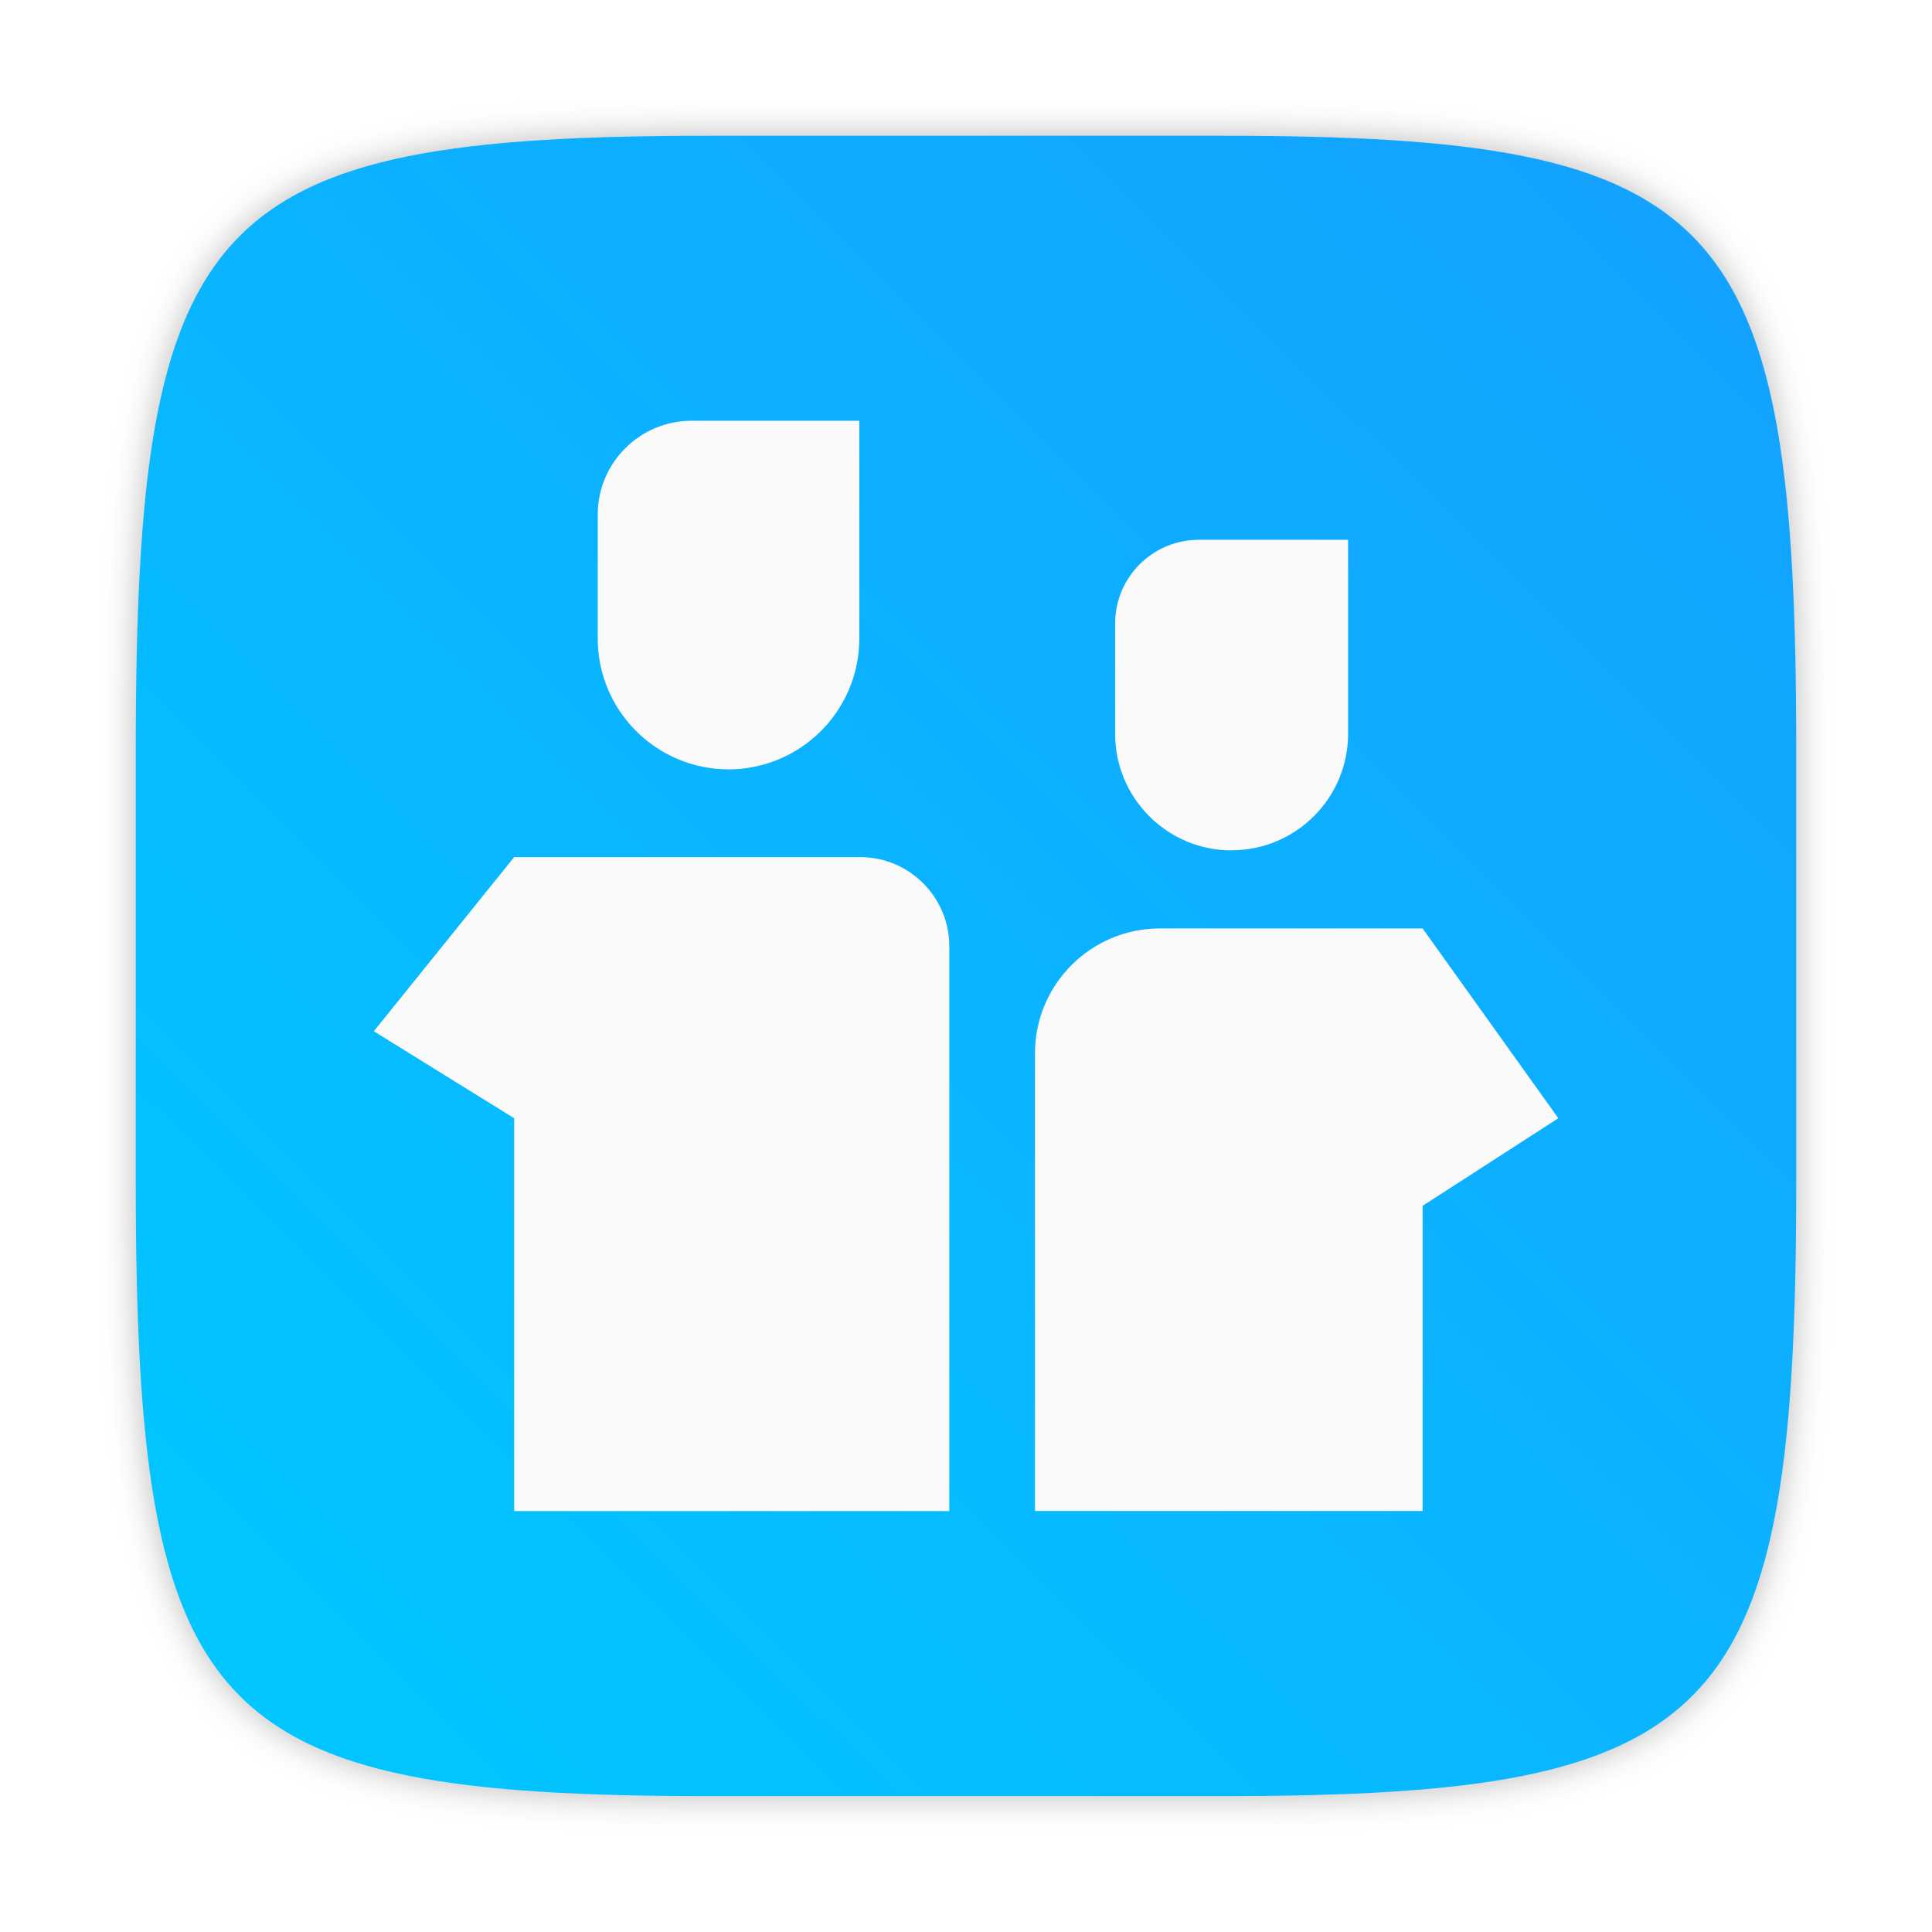
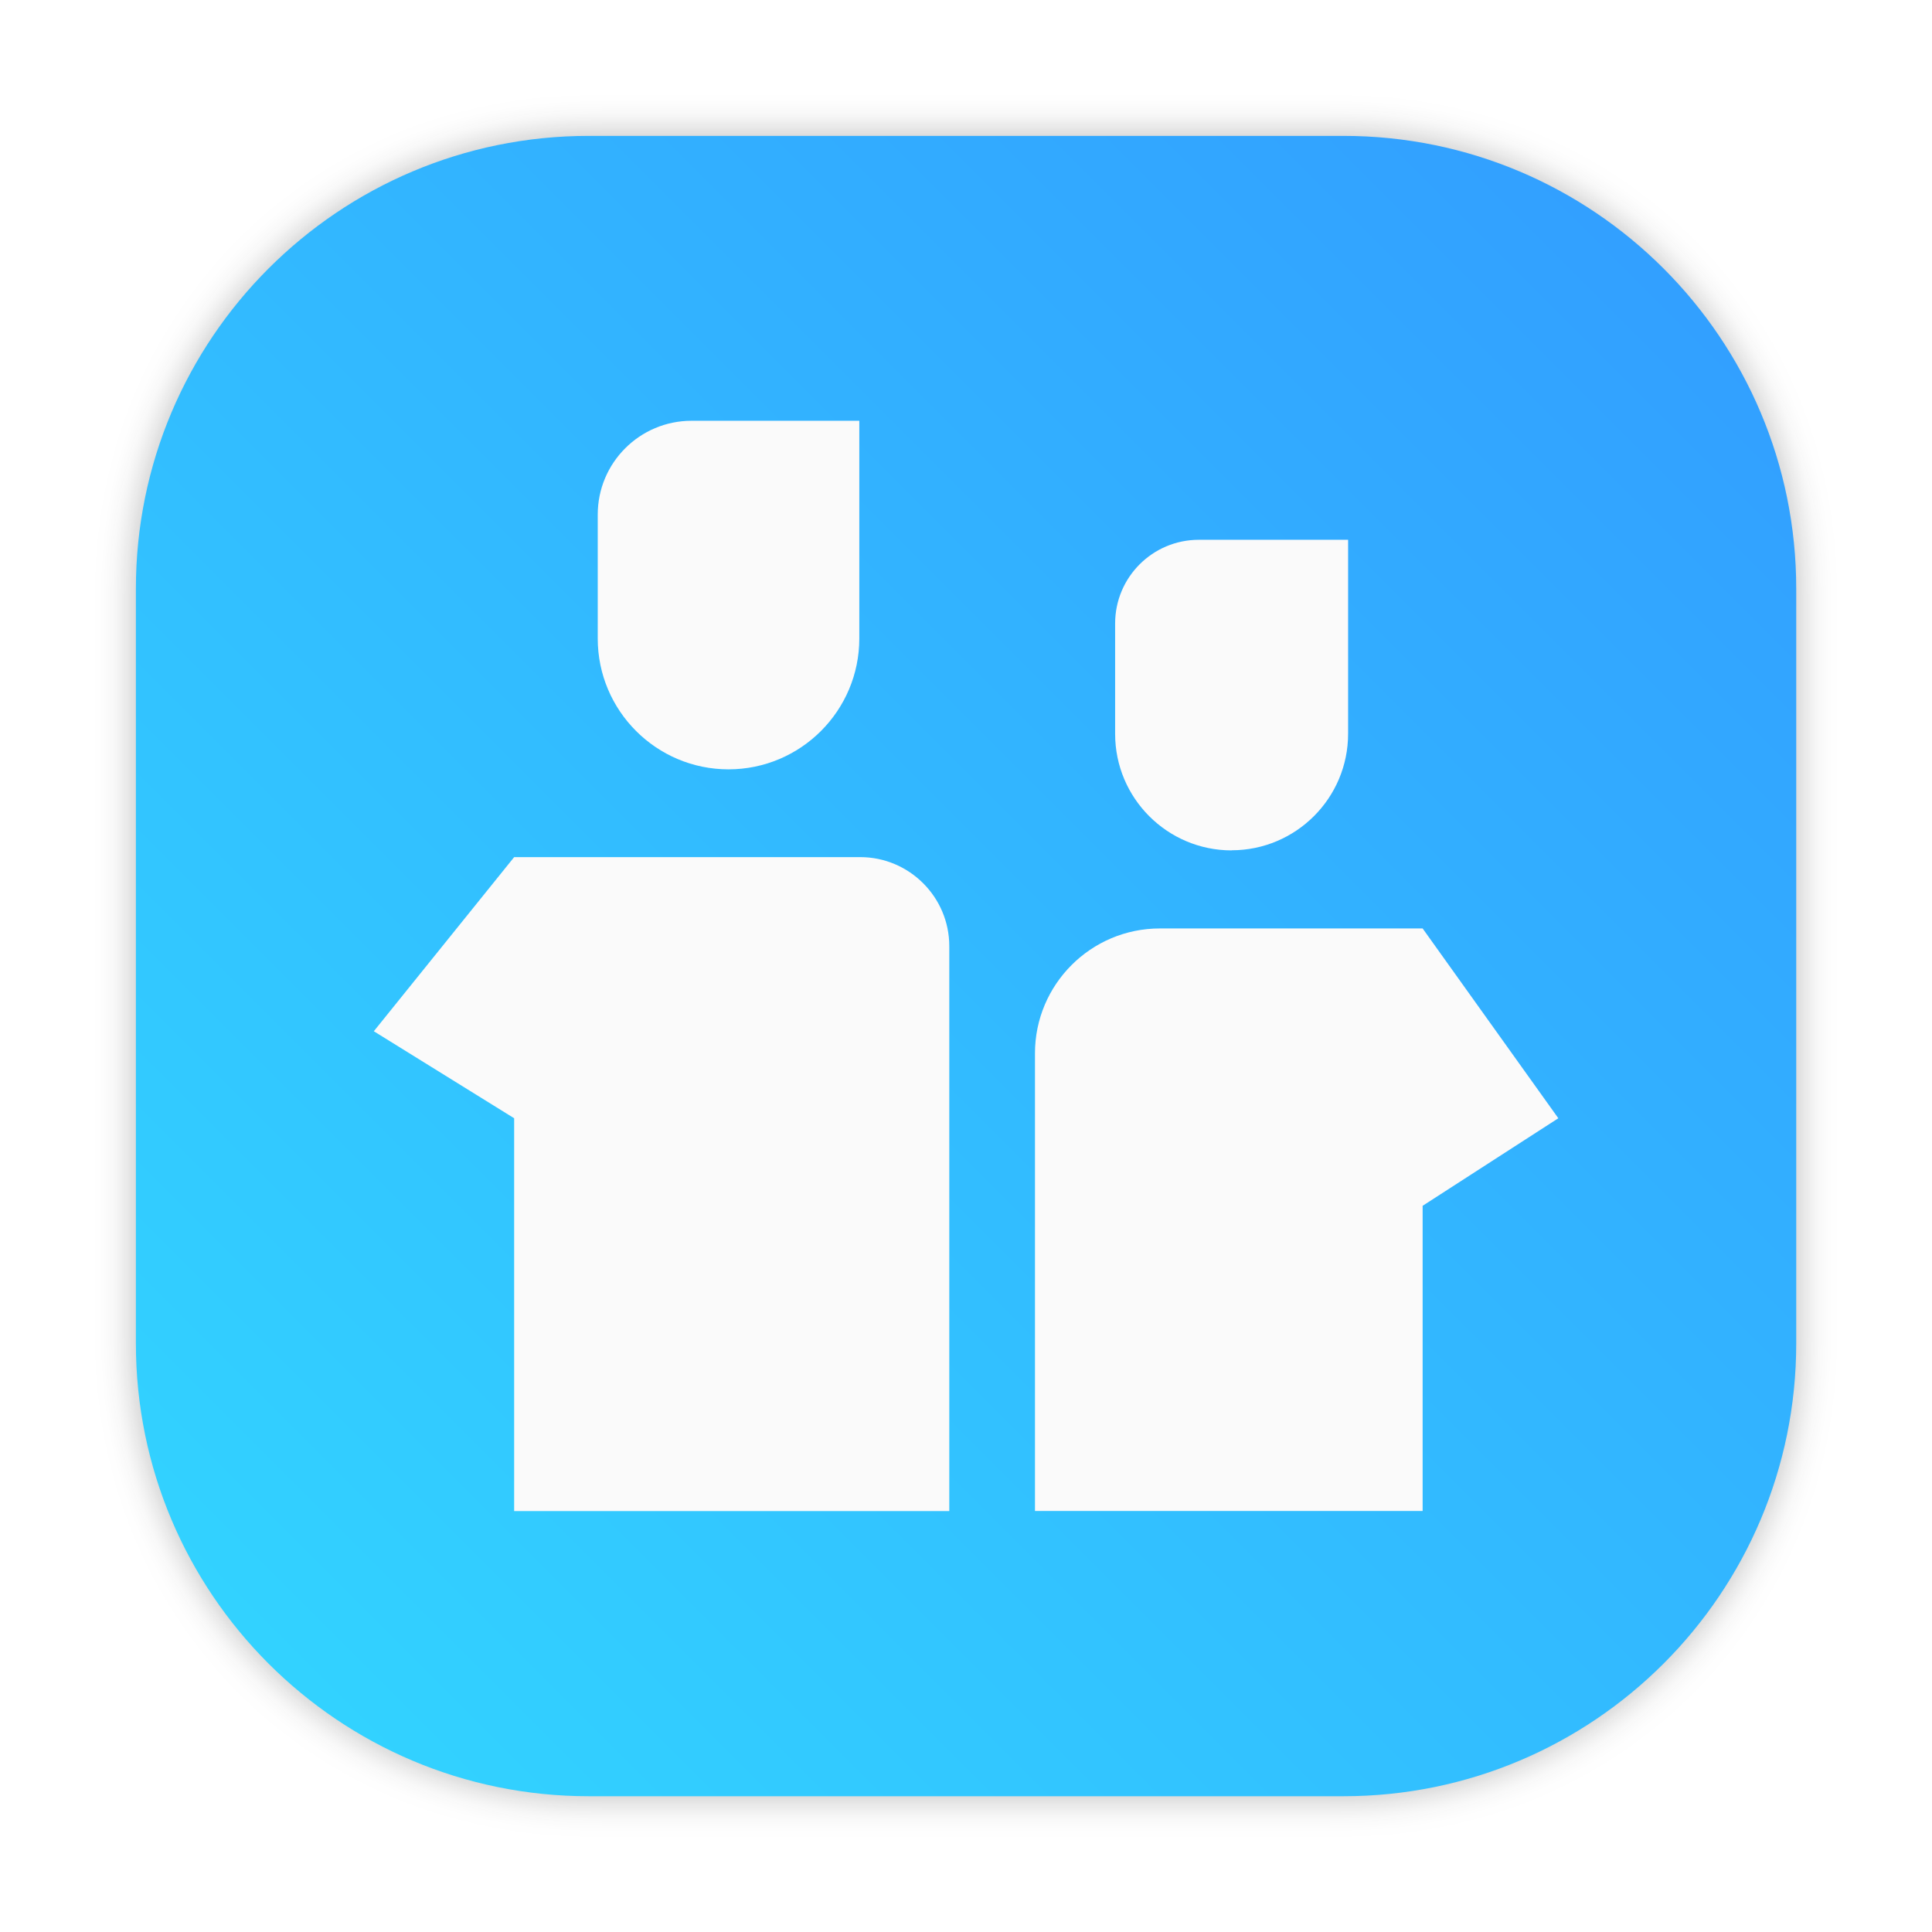
- <svg xmlns="http://www.w3.org/2000/svg" width="64" height="64" version="1.1" viewBox="0 0 16.933 16.933">
-   <defs>
-     <style type="text/css" />
+ <svg xmlns="http://www.w3.org/2000/svg" xmlns:xlink="http://www.w3.org/1999/xlink" width="64" height="64" version="1.1" viewBox="0 0 16.933 16.933" id="svg42">
+   <defs id="defs16">
+     <style type="text/css" id="style4" />
    <filter id="filter2761" x="-.024" y="-.024" width="1.048" height="1.048" color-interpolation-filters="sRGB">
-       <feGaussianBlur stdDeviation="0.146" />
+       <feGaussianBlur stdDeviation="0.146" id="feGaussianBlur6" />
    </filter>
-     <linearGradient id="linearGradient1024" x1="1.331" x2="15.65" y1="15.576" y2="1.17" gradientTransform="translate(-.00054952 .14035)" gradientUnits="userSpaceOnUse">
-       <stop stop-color="#00c8ff" offset="0" />
-       <stop stop-color="#14a0ff" offset="1" />
+     <linearGradient id="linearGradient1024" x1="1.331" x2="15.65" y1="15.576" y2="1.17" gradientTransform="translate(-1.298999,-2.531922)" gradientUnits="userSpaceOnUse">
+       <stop stop-color="#00c8ff" offset="0" id="stop9" />
+       <stop stop-color="#14a0ff" offset="1" id="stop11" />
    </linearGradient>
-     <style type="text/css" />
+     <style type="text/css" id="style14" />
+     <filter id="filter2761-3" x="-.024" y="-.024" width="1.048" height="1.048" color-interpolation-filters="sRGB">
+       <feGaussianBlur stdDeviation="0.146" id="feGaussianBlur4" />
+     </filter>
+     <style type="text/css" id="style7" />
+     <linearGradient id="linearGradient4673" x1="1.257" x2="15.644" y1="15.429" y2="1.108" gradientTransform="matrix(3.7796,0,0,3.7796,-3.724303,-14.40787)" gradientUnits="userSpaceOnUse">
+       <stop stop-color="#32dcff" offset="0" id="stop9-6" />
+       <stop stop-color="#3296ff" offset="1" id="stop11-7" />
+     </linearGradient>
+     <linearGradient id="e" x1="74.643" x2="83.932" y1="18.269" y2="101.96" gradientUnits="userSpaceOnUse" xlink:href="#a-5" />
+     <linearGradient id="a-5">
+       <stop stop-color="#ccc" offset="0" id="stop15" />
+       <stop stop-color="#fff" offset="1" id="stop17" />
+     </linearGradient>
+     <linearGradient id="d-3" x1="40.533" x2="37.578" y1="107.5" y2="15.159" gradientUnits="userSpaceOnUse" xlink:href="#a-5" />
+     <filter id="filter2761-5" x="-.024" y="-.024" width="1.048" height="1.048" color-interpolation-filters="sRGB">
+       <feGaussianBlur stdDeviation="0.146" id="feGaussianBlur2" />
+     </filter>
+     <linearGradient id="linearGradient1024-3" x1="1.331" x2="15.65" y1="15.576" y2="1.17" gradientUnits="userSpaceOnUse" gradientTransform="translate(0.7523229,-6.04948)">
+       <stop stop-color="#00c8ff" offset="0" id="stop5" />
+       <stop stop-color="#14a0ff" offset="1" id="stop7" />
+     </linearGradient>
+     <filter id="filter914" x="-.085" y="-.083" width="1.17" height="1.166" color-interpolation-filters="sRGB">
+       <feGaussianBlur stdDeviation="0.336" id="feGaussianBlur10" />
+     </filter>
+     <style type="text/css" id="style862" />
+     <filter id="filter1057" x="-.027" y="-.027" width="1.054" height="1.054" color-interpolation-filters="sRGB">
+       <feGaussianBlur stdDeviation="0.619" id="feGaussianBlur864" />
+     </filter>
+     <linearGradient id="linearGradient1053" x1="-127" x2="-72" y1="60" y2="5" gradientTransform="matrix(0.2645781,0,0,0.2645781,34.79202,-0.1349349)" gradientUnits="userSpaceOnUse">
+       <stop stop-color="#32d7ff" offset="0" id="stop867" />
+       <stop stop-color="#329bff" offset="1" id="stop869" />
+     </linearGradient>
+     <style type="text/css" id="style872" />
+     <style type="text/css" id="style874" />
+     <style type="text/css" id="style876" />
+     <style type="text/css" id="style878" />
+     <style type="text/css" id="style880" />
+     <style type="text/css" id="style882" />
+     <style type="text/css" id="style884" />
  </defs>
-   <g transform="translate(.00030032 -9.9674e-5)" fill="#5e4aa6" stroke-width=".265">
-     <circle cx="-347.64" cy="-328.38" r="0" />
-     <circle cx="-56.726" cy="6.44" r="0" fill-rule="evenodd" />
-     <g transform="translate(-.0272 .0065001)">
-       <circle cx="-330.35" cy="-328.38" r="0" />
-       <circle cx="-312.11" cy="-326.25" r="0" />
-       <circle cx="-306.02" cy="-333.07" r="0" />
-       <circle cx="-308.84" cy="-326.01" r="0" />
+   <rect x="4.5" y="4.5" width="55" height="55" ry="15" fill="#141414" filter="url(#filter1057)" opacity="0.3" stroke-linecap="round" stroke-width="2.744" id="rect900" style="image-rendering:optimizeSpeed" transform="scale(0.2645781)" />
+   <rect x="1.191" y="1.191" width="14.552" height="14.552" ry="3.969" fill="url(#linearGradient1053)" stroke-linecap="round" stroke-width="0.726" id="rect902" style="fill:url(#linearGradient1053);image-rendering:optimizeSpeed" />
+   <g transform="translate(.00030032 -9.9674e-5)" fill="#5e4aa6" stroke-width=".265" id="g32">
+     <circle cx="-347.64" cy="-328.38" r="0" id="circle18" />
+     <circle cx="-56.726" cy="6.44" r="0" fill-rule="evenodd" id="circle20" />
+     <g transform="translate(-.0272 .0065001)" id="g30">
+       <circle cx="-330.35" cy="-328.38" r="0" id="circle22" />
+       <circle cx="-312.11" cy="-326.25" r="0" id="circle24" />
+       <circle cx="-306.02" cy="-333.07" r="0" id="circle26" />
+       <circle cx="-308.84" cy="-326.01" r="0" id="circle28" />
    </g>
  </g>
-   <path d="m10.708 1.19c4.405 0 5.035 0.673 5.035 5.388v3.776c0 4.715-0.63 5.388-5.035 5.388h-4.483c-4.405 0-5.035-0.673-5.035-5.388v-3.776c0-4.715 0.63-5.388 5.035-5.388z" enable-background="new" fill="#141414" filter="url(#filter2761)" opacity=".3" />
-   <path d="m10.708 1.19c4.405 0 5.035 0.673 5.035 5.388v3.776c0 4.715-0.63 5.388-5.035 5.388h-4.483c-4.405 0-5.035-0.673-5.035-5.388v-3.776c0-4.715 0.63-5.388 5.035-5.388z" enable-background="new" fill="url(#linearGradient1024)" />
-   <g transform="matrix(.96771 0 0 .96771 .21354 .49247)" stroke-width=".012">
-     <path d="m7.57 7.254h-3.134l-1.271 1.577 1.271 0.788v3.558h3.941v-5.116c0-0.445-0.362-0.807-0.807-0.807zm-1.193-0.795c0.654 0 1.185-0.531 1.185-1.185v-1.972h-1.519c-0.469 0-0.85 0.38-0.85 0.85v1.122c0 0.654 0.531 1.185 1.185 1.185zm6.287 1.441h-2.38c-0.624 0-1.131 0.507-1.131 1.131v4.145h3.511v-2.764l1.229-0.793zm-1.73-0.708c0.582 0 1.055-0.473 1.055-1.055v-1.757h-1.352c-0.418 0-0.758 0.339-0.758 0.758v1c0 0.582 0.473 1.055 1.055 1.055z" fill="#fafafa" p-id="1147" />
+   <g transform="matrix(.96771 0 0 .96771 .21354 .49247)" stroke-width=".012" id="g40">
+     <path d="m7.57 7.254h-3.134l-1.271 1.577 1.271 0.788v3.558h3.941v-5.116c0-0.445-0.362-0.807-0.807-0.807zm-1.193-0.795c0.654 0 1.185-0.531 1.185-1.185v-1.972h-1.519c-0.469 0-0.85 0.38-0.85 0.85v1.122c0 0.654 0.531 1.185 1.185 1.185zm6.287 1.441h-2.38c-0.624 0-1.131 0.507-1.131 1.131v4.145h3.511v-2.764l1.229-0.793zm-1.73-0.708c0.582 0 1.055-0.473 1.055-1.055v-1.757h-1.352c-0.418 0-0.758 0.339-0.758 0.758v1c0 0.582 0.473 1.055 1.055 1.055z" fill="#fafafa" p-id="1147" id="path38" />
  </g>
+   <g fill="#5e4aa6" id="g59" style="image-rendering:optimizeSpeed" transform="matrix(0.2645781,0,0,0.2645781,16.36908,1.5063651e-7)">
+     <g transform="matrix(3.7796,0,0,3.7796,2.9037,-9.3546)" stroke-width="0.265" id="g35">
+       <circle cx="-330.35" cy="-328.38" r="0" id="circle27" />
+       <circle cx="-312.11" cy="-326.25" r="0" id="circle29" />
+       <circle cx="-306.02" cy="-333.07" r="0" id="circle31" />
+       <circle cx="-308.84" cy="-326.01" r="0" id="circle33" />
+     </g>
+     <g transform="matrix(3.7796,0,0,3.7796,2.9037,-9.3546)" stroke-width="0.265" id="g45">
+       <circle cx="-330.35" cy="-328.38" r="0" id="circle37" />
+       <circle cx="-312.11" cy="-326.25" r="0" id="circle39" />
+       <circle cx="-306.02" cy="-333.07" r="0" id="circle41" />
+       <circle cx="-308.84" cy="-326.01" r="0" id="circle43" />
+     </g>
+     <circle cx="-1248.1" cy="-1311" r="0" id="circle47" />
+     <g transform="matrix(3.7796,0,0,3.7796,0.51016,-69.88)" stroke-width="0.265" id="g57">
+       <circle cx="-299.02" cy="-338.77" r="0" id="circle49" />
+       <circle cx="-8.106" cy="-3.949" r="0" fill-rule="evenodd" id="circle51" />
+       <circle cx="-278.25" cy="-357.69" r="0" id="circle53" />
+       <circle cx="12.663" cy="-22.859" r="0" fill-rule="evenodd" id="circle55" />
+     </g>
+   </g>
+   <circle cx="-279.9" cy="-338.475" r="0" fill="#5e4aa6" id="circle888" style="stroke-width:0.265;image-rendering:optimizeSpeed" />
+   <circle cx="-248.56" cy="-348.873" r="0" id="circle890" style="fill:#5e4aa6;stroke-width:0.265;image-rendering:optimizeSpeed" />
+   <circle cx="42.354" cy="-14.051" r="0" fill-rule="evenodd" id="circle892" style="fill:#5e4aa6;stroke-width:0.265;image-rendering:optimizeSpeed" />
+   <circle cx="-227.79" cy="-367.793" r="0" id="circle894" style="fill:#5e4aa6;stroke-width:0.265;image-rendering:optimizeSpeed" />
+   <circle cx="63.123" cy="-32.962" r="0" fill-rule="evenodd" id="circle896" style="fill:#5e4aa6;stroke-width:0.265;image-rendering:optimizeSpeed" />
</svg>
